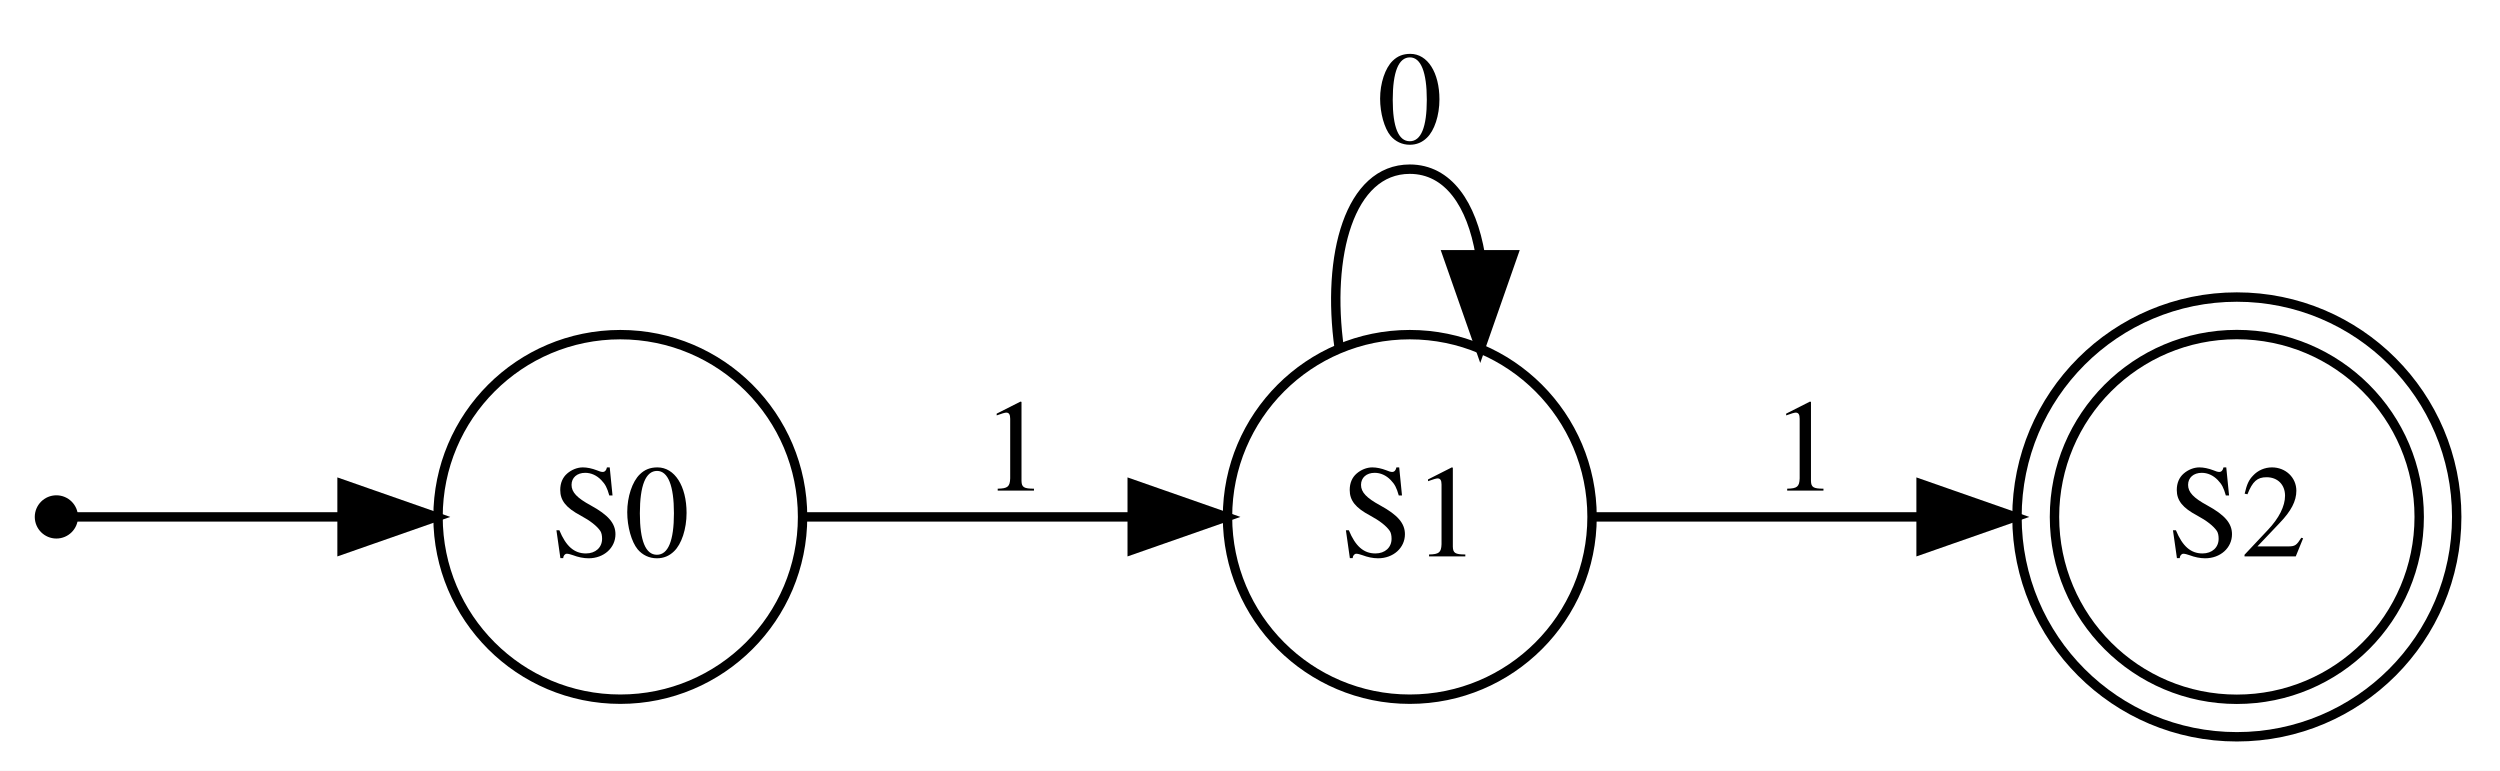
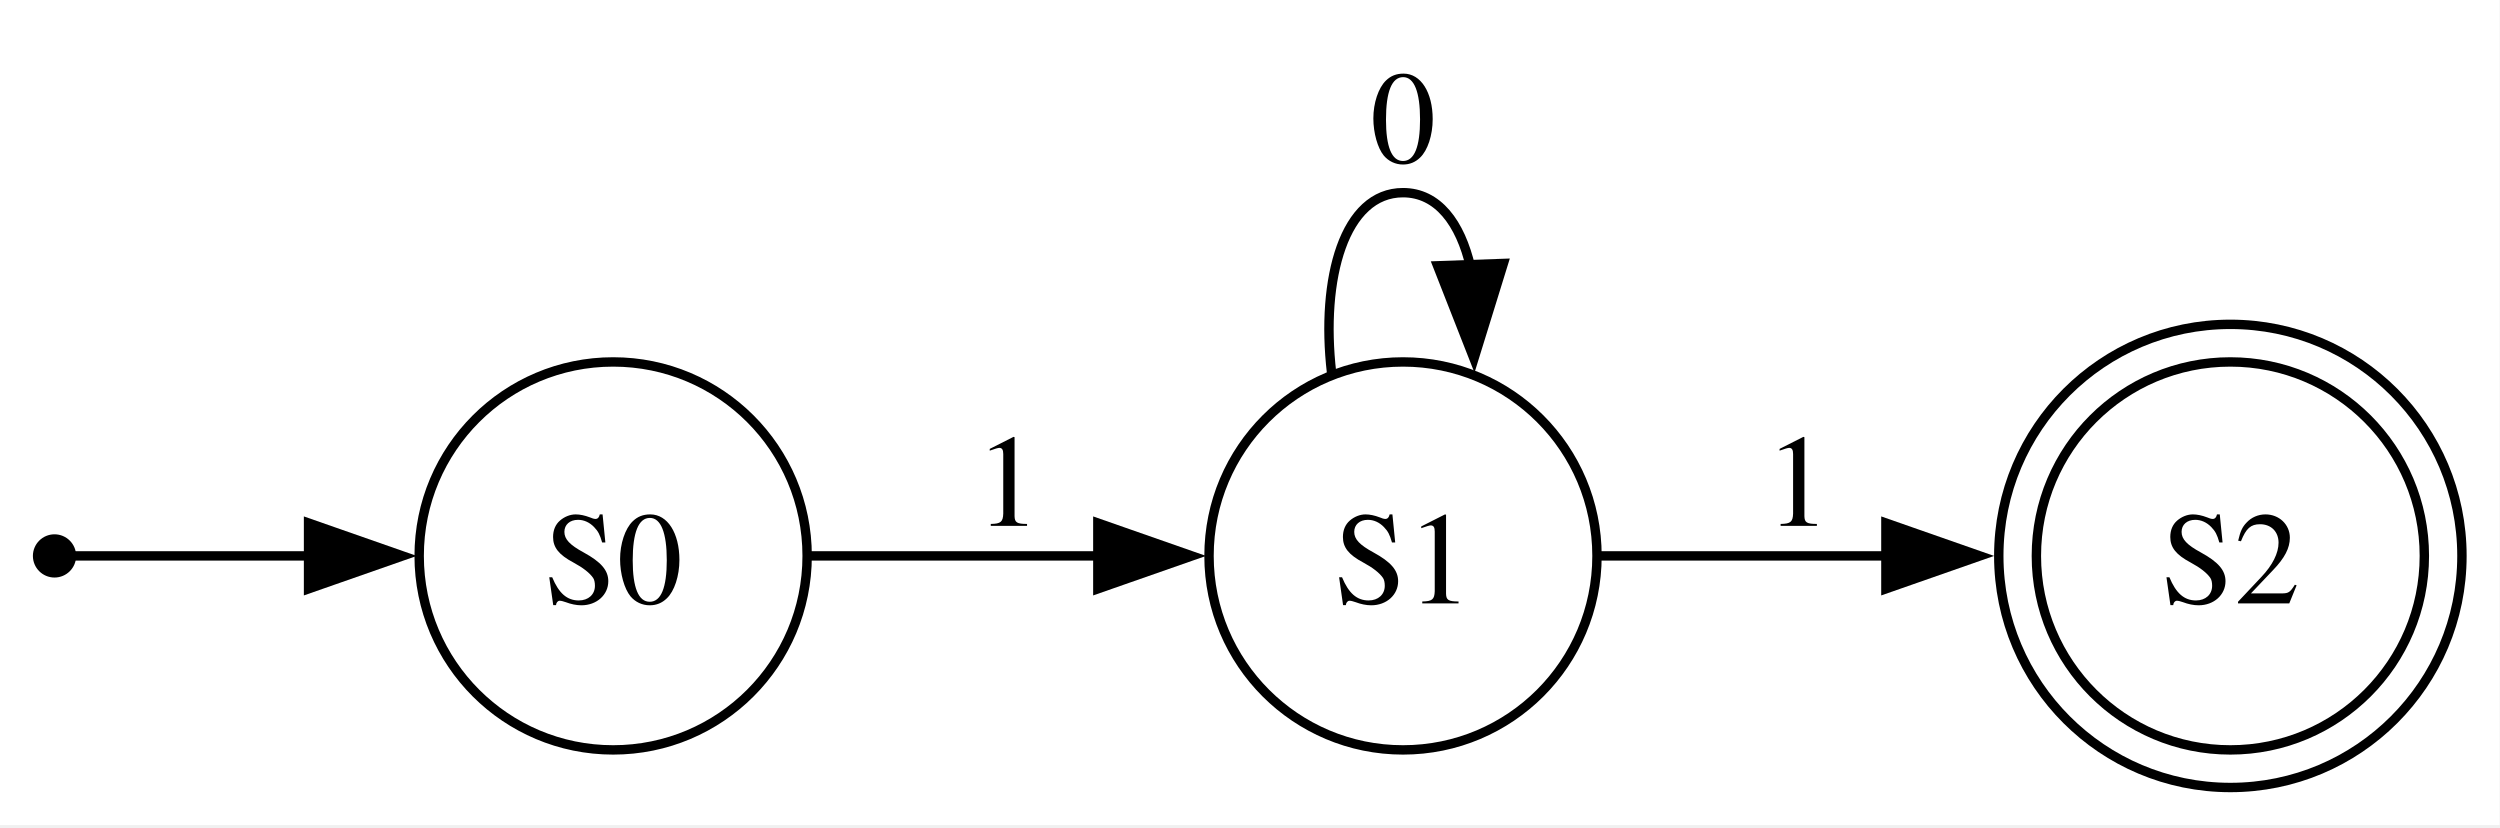
- <svg xmlns="http://www.w3.org/2000/svg" width="266pt" height="82pt" viewBox="0.00 0.00 266.00 82.00">
-   <g id="graph0" class="graph" transform="scale(1 1) rotate(0) translate(4 78)">
-     <polygon fill="white" stroke="none" points="-4,4 -4,-78 262,-78 262,4 -4,4" />
+ <svg xmlns="http://www.w3.org/2000/svg" width="266pt" height="88pt" viewBox="0.00 0.00 266.00 88.00">
+   <g id="graph0" class="graph" transform="scale(1 1) rotate(0) translate(4 83.79)">
+     <polygon fill="white" stroke="none" points="-4,4 -4,-83.79 261.96,-83.79 261.96,4 -4,4" />
    <g id="node1" class="node">
-       <ellipse fill="black" stroke="black" cx="2" cy="-23" rx="1.8" ry="1.8" />
+       <ellipse fill="black" stroke="black" cx="1.8" cy="-24.64" rx="1.8" ry="1.8" />
    </g>
    <g id="node2" class="node">
-       <ellipse fill="none" stroke="black" cx="62" cy="-23" rx="19.394" ry="19.394" />
-       <text text-anchor="middle" x="62" y="-18.8" font-family="Times,serif" font-size="14.00">S0</text>
+       <ellipse fill="none" stroke="black" cx="61.24" cy="-24.64" rx="20.64" ry="20.64" />
+       <text xml:space="preserve" text-anchor="middle" x="61.24" y="-19.59" font-family="Times,serif" font-size="14.00">S0</text>
    </g>
    <g id="edge1" class="edge">
-       <path fill="none" stroke="black" d="M4.007,-23C7.556,-23 19.936,-23 32.256,-23" />
-       <polygon fill="black" stroke="black" points="32.394,-26.5 42.394,-23 32.394,-19.5 32.394,-26.5" />
+       <path fill="none" stroke="black" d="M3.8,-24.64C7.06,-24.64 17.86,-24.64 29.15,-24.64" />
+       <polygon fill="black" stroke="black" points="28.83,-28.14 38.83,-24.64 28.83,-21.14 28.83,-28.14" />
    </g>
    <g id="node3" class="node">
-       <ellipse fill="none" stroke="black" cx="146" cy="-23" rx="19.394" ry="19.394" />
-       <text text-anchor="middle" x="146" y="-18.8" font-family="Times,serif" font-size="14.00">S1</text>
+       <ellipse fill="none" stroke="black" cx="145.28" cy="-24.64" rx="20.64" ry="20.64" />
+       <text xml:space="preserve" text-anchor="middle" x="145.28" y="-19.59" font-family="Times,serif" font-size="14.00">S1</text>
    </g>
    <g id="edge2" class="edge">
-       <path fill="none" stroke="black" d="M81.607,-23C91.882,-23 104.863,-23 116.398,-23" />
-       <polygon fill="black" stroke="black" points="116.467,-26.5 126.467,-23 116.467,-19.5 116.467,-26.5" />
-       <text text-anchor="middle" x="104" y="-25.8" font-family="Times,serif" font-size="14.00">1</text>
+       <path fill="none" stroke="black" d="M82.1,-24.64C91.4,-24.64 102.71,-24.64 113.11,-24.64" />
+       <polygon fill="black" stroke="black" points="112.81,-28.14 122.81,-24.64 112.81,-21.14 112.81,-28.14" />
+       <text xml:space="preserve" text-anchor="middle" x="103.26" y="-27.84" font-family="Times,serif" font-size="14.00">1</text>
    </g>
    <g id="edge3" class="edge">
-       <path fill="none" stroke="black" d="M138.502,-40.894C137.102,-50.84 139.602,-60 146,-60 150.099,-60 152.598,-56.241 153.496,-50.924" />
-       <polygon fill="black" stroke="black" points="156.996,-50.894 153.498,-40.894 149.996,-50.893 156.996,-50.894" />
-       <text text-anchor="middle" x="146" y="-62.8" font-family="Times,serif" font-size="14.00">0</text>
+       <path fill="none" stroke="black" d="M137.68,-44.13C136.51,-54.2 139.04,-63.29 145.28,-63.29 148.98,-63.29 151.38,-60.08 152.47,-55.37" />
+       <polygon fill="black" stroke="black" points="155.96,-55.76 152.83,-45.64 148.96,-55.51 155.96,-55.76" />
+       <text xml:space="preserve" text-anchor="middle" x="145.28" y="-66.49" font-family="Times,serif" font-size="14.00">0</text>
    </g>
    <g id="node4" class="node">
-       <ellipse fill="none" stroke="black" cx="234" cy="-23" rx="19.403" ry="19.403" />
-       <ellipse fill="none" stroke="black" cx="234" cy="-23" rx="23.394" ry="23.394" />
-       <text text-anchor="middle" x="234" y="-18.8" font-family="Times,serif" font-size="14.00">S2</text>
+       <ellipse fill="none" stroke="black" cx="233.31" cy="-24.64" rx="20.64" ry="20.64" />
+       <ellipse fill="none" stroke="black" cx="233.31" cy="-24.64" rx="24.64" ry="24.64" />
+       <text xml:space="preserve" text-anchor="middle" x="233.31" y="-19.59" font-family="Times,serif" font-size="14.00">S2</text>
    </g>
    <g id="edge4" class="edge">
-       <path fill="none" stroke="black" d="M165.661,-23C175.722,-23 188.433,-23 200.094,-23" />
-       <polygon fill="black" stroke="black" points="200.403,-26.5 210.403,-23 200.403,-19.5 200.403,-26.5" />
-       <text text-anchor="middle" x="188" y="-25.8" font-family="Times,serif" font-size="14.00">1</text>
+       <path fill="none" stroke="black" d="M166.23,-24.64C175.32,-24.64 186.36,-24.64 196.79,-24.64" />
+       <polygon fill="black" stroke="black" points="196.66,-28.14 206.66,-24.64 196.66,-21.14 196.66,-28.14" />
+       <text xml:space="preserve" text-anchor="middle" x="187.3" y="-27.84" font-family="Times,serif" font-size="14.00">1</text>
    </g>
  </g>
</svg>
